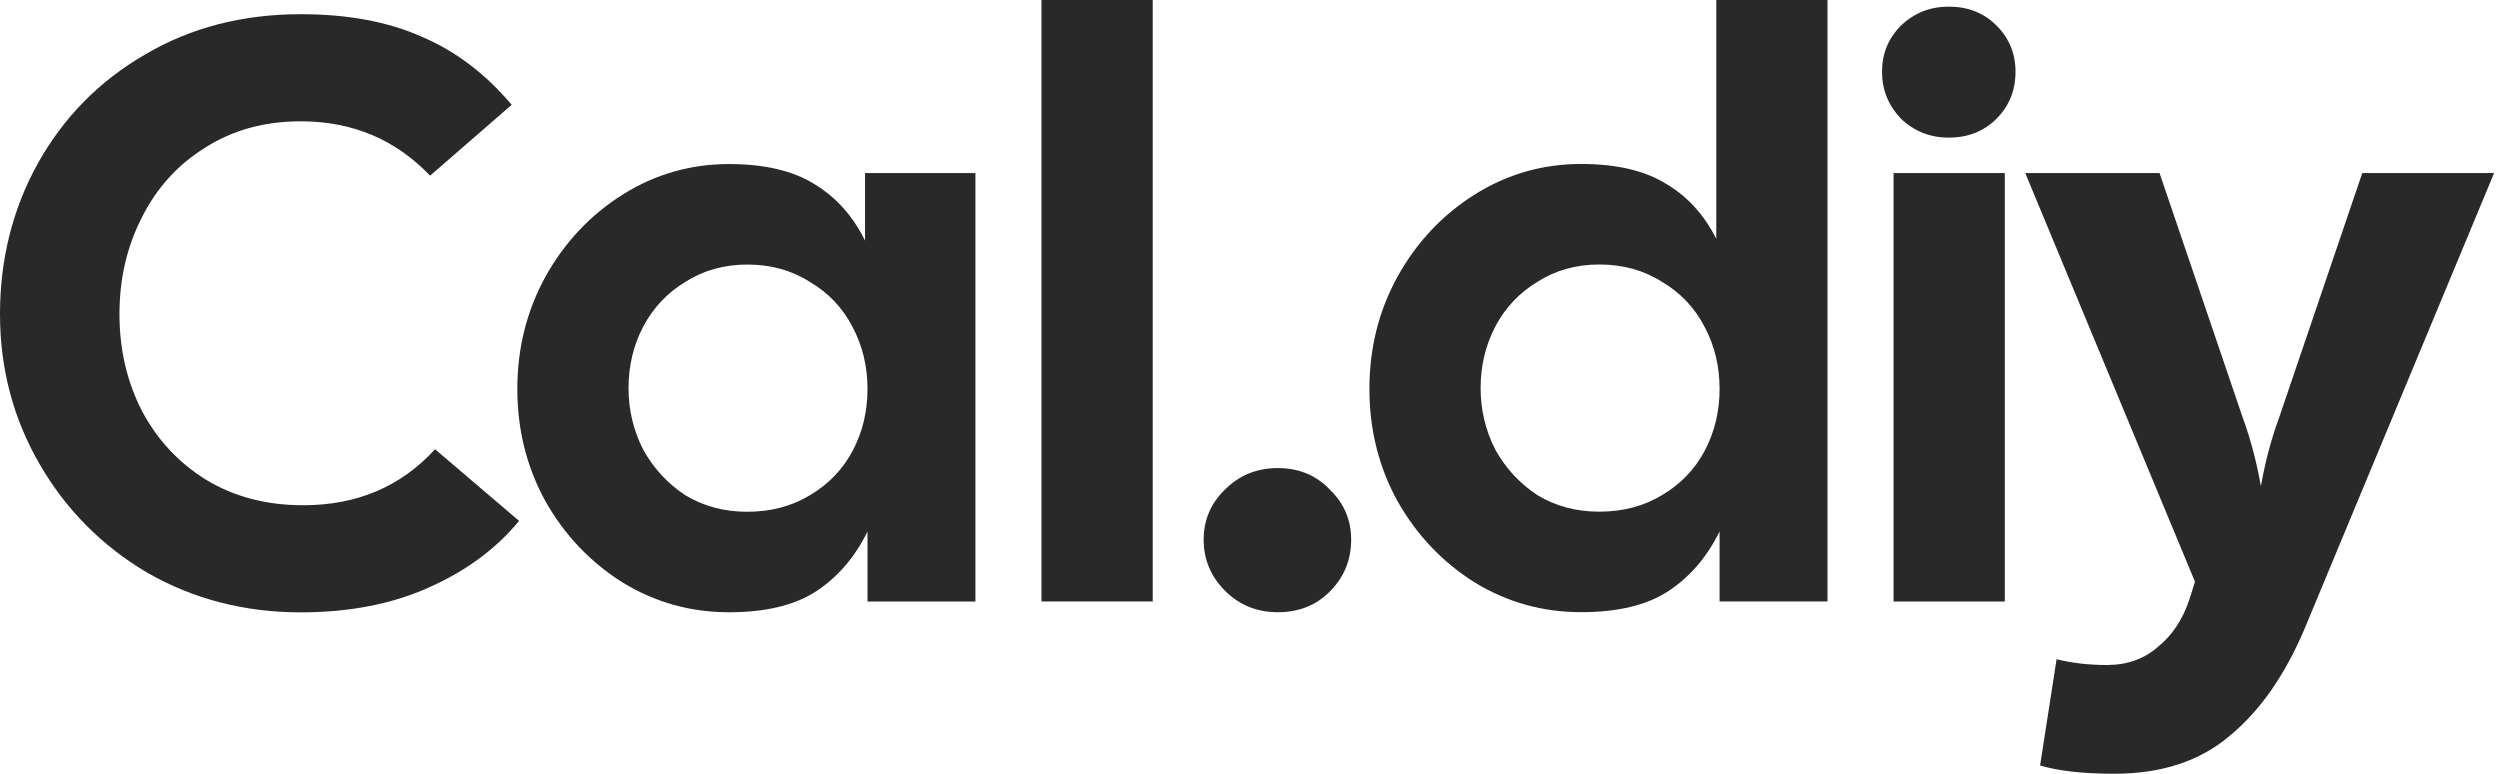
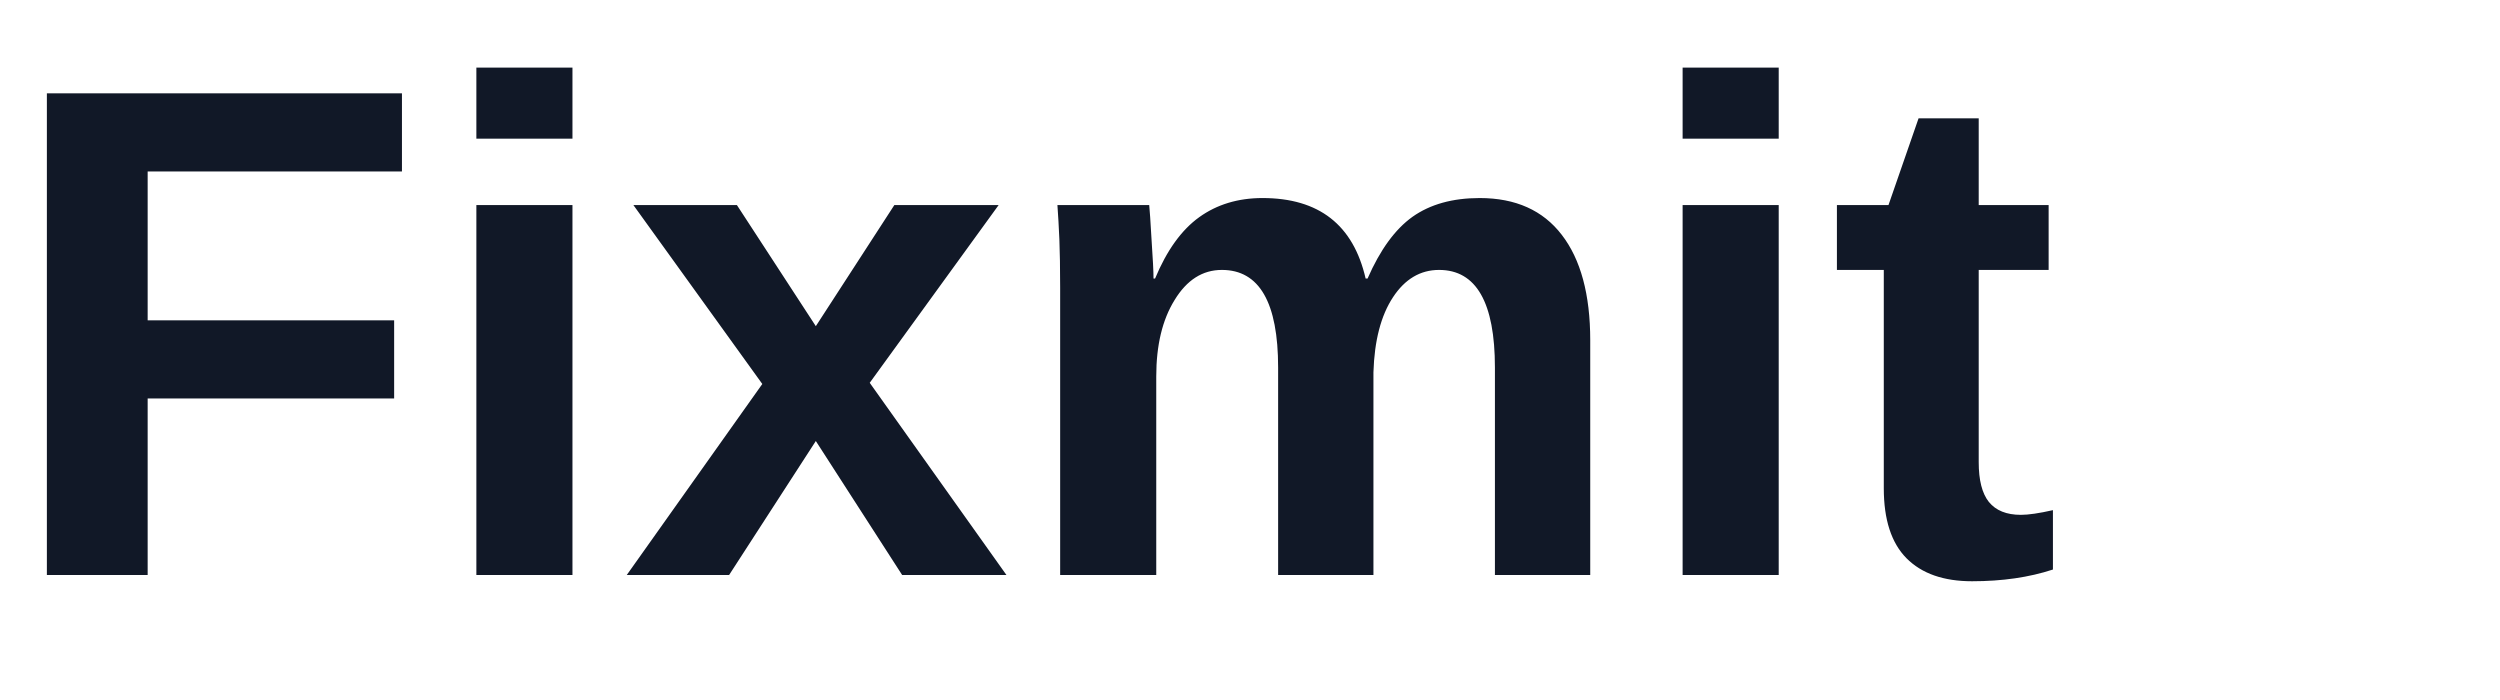
- <svg xmlns="http://www.w3.org/2000/svg" width="84" height="26" viewBox="0 0 84 26" fill="none">
-   <path d="M71.039 25.998C70.005 25.998 69.175 25.906 68.547 25.721L69.101 22.15C69.618 22.279 70.18 22.344 70.79 22.344C71.472 22.344 72.045 22.141 72.506 21.735C72.986 21.347 73.337 20.821 73.558 20.157L73.752 19.548L68.049 5.816H72.561L75.358 14.039C75.616 14.74 75.819 15.506 75.966 16.336C76.114 15.506 76.317 14.74 76.576 14.039L79.372 5.816H83.801L77.434 21.126C76.769 22.695 75.93 23.894 74.915 24.725C73.918 25.574 72.626 25.998 71.039 25.998Z" fill="#292929" />
-   <path d="M63.624 5.815H67.361V20.211H63.624V5.815ZM63.236 2.41C63.236 1.801 63.449 1.284 63.873 0.859C64.316 0.435 64.851 0.223 65.479 0.223C66.125 0.223 66.66 0.435 67.084 0.859C67.509 1.284 67.721 1.801 67.721 2.41C67.721 3.037 67.509 3.563 67.084 3.988C66.66 4.412 66.125 4.624 65.479 4.624C64.851 4.624 64.316 4.412 63.873 3.988C63.449 3.545 63.236 3.019 63.236 2.41Z" fill="#292929" />
-   <path d="M53.127 20.569C51.835 20.569 50.644 20.237 49.555 19.573C48.466 18.89 47.599 17.976 46.953 16.832C46.325 15.688 46.012 14.433 46.012 13.067C46.012 11.701 46.325 10.446 46.953 9.302C47.599 8.139 48.466 7.216 49.555 6.533C50.644 5.851 51.835 5.509 53.127 5.509C54.308 5.509 55.258 5.731 55.978 6.174C56.698 6.598 57.261 7.216 57.667 8.028V0H61.404V20.209H57.778V17.856C57.353 18.724 56.772 19.397 56.033 19.877C55.314 20.339 54.345 20.569 53.127 20.569ZM49.749 13.039C49.749 13.777 49.915 14.47 50.247 15.116C50.598 15.743 51.069 16.251 51.659 16.638C52.268 17.007 52.961 17.192 53.736 17.192C54.529 17.192 55.231 17.007 55.84 16.638C56.467 16.269 56.947 15.771 57.279 15.143C57.611 14.516 57.778 13.824 57.778 13.067C57.778 12.31 57.611 11.618 57.279 10.991C56.947 10.345 56.467 9.837 55.84 9.468C55.231 9.08 54.529 8.887 53.736 8.887C52.961 8.887 52.268 9.08 51.659 9.468C51.05 9.837 50.58 10.335 50.247 10.963C49.915 11.591 49.749 12.283 49.749 13.039Z" fill="#292929" />
-   <path d="M42.935 20.571C42.234 20.571 41.643 20.331 41.163 19.852C40.683 19.372 40.443 18.799 40.443 18.135C40.443 17.471 40.683 16.908 41.163 16.446C41.643 15.966 42.234 15.727 42.935 15.727C43.636 15.727 44.218 15.966 44.679 16.446C45.159 16.908 45.399 17.471 45.399 18.135C45.399 18.818 45.159 19.399 44.679 19.879C44.218 20.341 43.636 20.571 42.935 20.571Z" fill="#292929" />
-   <path d="M34.994 0H38.731V20.209H34.994V0Z" fill="#292929" />
-   <path d="M24.497 20.572C23.205 20.572 22.014 20.24 20.925 19.575C19.837 18.892 18.969 17.979 18.323 16.835C17.696 15.69 17.382 14.435 17.382 13.069C17.382 11.704 17.696 10.449 18.323 9.304C18.969 8.142 19.837 7.219 20.925 6.536C22.014 5.853 23.205 5.512 24.497 5.512C25.678 5.512 26.628 5.733 27.348 6.176C28.086 6.619 28.659 7.256 29.065 8.086V5.816H32.774V20.212H29.148V17.859C28.723 18.726 28.142 19.4 27.404 19.88C26.684 20.341 25.715 20.572 24.497 20.572ZM21.119 13.042C21.119 13.78 21.285 14.472 21.617 15.118C21.968 15.746 22.439 16.253 23.029 16.641C23.639 17.01 24.331 17.195 25.106 17.195C25.899 17.195 26.601 17.01 27.21 16.641C27.837 16.272 28.317 15.773 28.649 15.146C28.982 14.518 29.148 13.826 29.148 13.069C29.148 12.313 28.982 11.621 28.649 10.993C28.317 10.347 27.837 9.84 27.21 9.471C26.601 9.083 25.899 8.889 25.106 8.889C24.331 8.889 23.639 9.083 23.029 9.471C22.42 9.84 21.95 10.338 21.617 10.966C21.285 11.593 21.119 12.285 21.119 13.042Z" fill="#292929" />
-   <path d="M10.105 20.575C8.222 20.575 6.506 20.132 4.955 19.247C3.424 18.342 2.215 17.124 1.329 15.592C0.443 14.06 0 12.381 0 10.554C0 8.708 0.424 7.019 1.273 5.487C2.141 3.937 3.341 2.719 4.872 1.833C6.404 0.929 8.148 0.477 10.105 0.477C11.674 0.477 13.021 0.726 14.147 1.224C15.291 1.704 16.306 2.47 17.192 3.522L14.451 5.903C13.288 4.685 11.84 4.076 10.105 4.076C8.887 4.076 7.816 4.371 6.893 4.961C5.971 5.534 5.26 6.318 4.762 7.315C4.263 8.293 4.014 9.372 4.014 10.554C4.014 11.735 4.263 12.815 4.762 13.793C5.278 14.771 5.998 15.546 6.921 16.118C7.862 16.69 8.951 16.976 10.188 16.976C11.996 16.976 13.473 16.349 14.617 15.094L17.441 17.502C16.666 18.444 15.651 19.191 14.396 19.745C13.159 20.299 11.729 20.575 10.105 20.575Z" fill="#292929" />
+ <svg xmlns="http://www.w3.org/2000/svg" width="100" height="28" viewBox="0 0 100 28">
+   <text x="0" y="23" font-family="Arial,Helvetica,sans-serif" font-size="28" font-weight="700" fill="#111827">Fixmit</text>
</svg>
